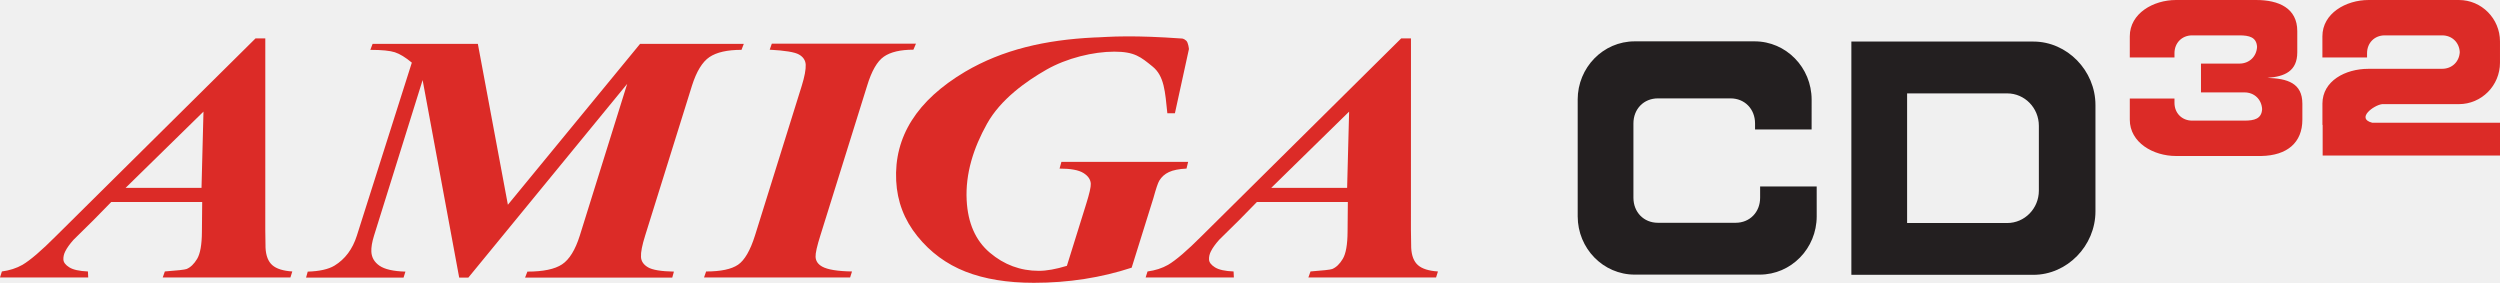
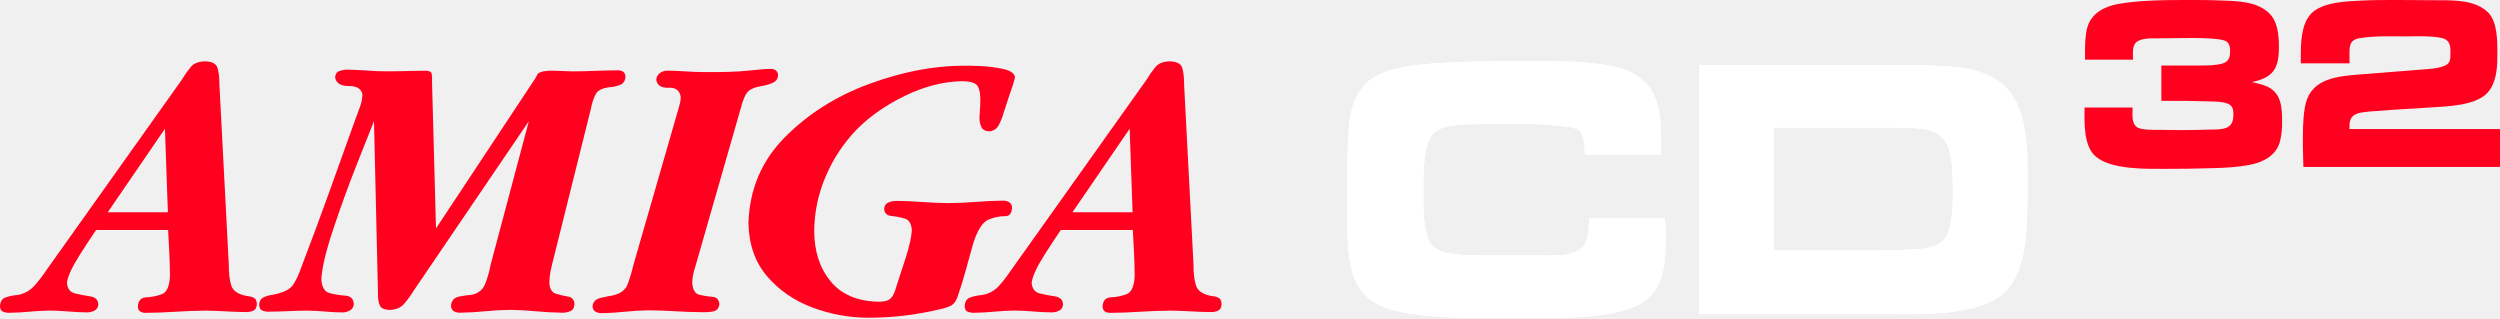
- <svg xmlns="http://www.w3.org/2000/svg" viewBox="0 0 787.828 89.12">
-   <path d="M63.724 63.655H35.06l-5.595 5.708-6.302 6.21c-1.211 1.362-2.088 2.591-2.624 3.691-.42.844-.602 1.688-.563 2.532.045.883.667 1.7 1.87 2.454 1.206.753 3.16 1.185 5.863 1.296l.092 1.891H0l.595-1.89c2.448-.328 4.607-1.029 6.479-2.089 2.487-1.472 6.014-4.495 10.579-9.08l62.864-62.27h3.089l-.007 60.268c.019 3.15.046 5.053.078 5.713.13 2.507.838 4.326 2.134 5.465 1.302 1.145 3.397 1.806 6.302 1.99l-.59 1.89h-40.24l.663-1.89c3.972-.296 6.25-.55 6.832-.766 1.262-.512 2.375-1.586 3.35-3.208.969-1.629 1.474-4.449 1.5-8.477l.09-9.44.006.002zm-.222-4.443l.62-24.04-24.55 24.04h23.93M150.586 13.816l9.465 50.71 41.664-50.71h32.684l-.733 1.891c-4.476 0-7.847.76-10.102 2.285-2.25 1.525-4.09 4.535-5.51 9.038l-14.751 47.226c-.948 3.01-1.39 5.25-1.308 6.714.065 1.354.805 2.447 2.219 3.272 1.414.825 4.135 1.275 8.159 1.348l-.524 1.891h-46.38l.727-1.89c4.986 0 8.628-.76 10.93-2.286 2.298-1.524 4.163-4.542 5.583-9.046l14.935-47.829-50.057 61.055h-2.88L133.18 25.232 117.869 74.26c-.628 2.015-.91 3.704-.845 5.065.092 1.832.956 3.304 2.585 4.424 1.637 1.118 4.352 1.736 8.154 1.846l-.59 1.891H96.449l.525-1.89c3.697-.11 6.497-.734 8.41-1.873 3.37-2.054 5.725-5.208 7.074-9.465l17.322-54.52c-2.002-1.67-3.783-2.755-5.34-3.266-1.551-.503-4.136-.76-7.741-.76l.72-1.89h33.179M242.558 15.66l.66-1.892h45.426l-.798 1.891c-4.117 0-7.225.734-9.323 2.2-2.101 1.46-3.854 4.515-5.268 9.172l-14.726 47.15c-1.067 3.37-1.571 5.621-1.518 6.753.066 1.321.759 2.343 2.076 3.076 1.694.95 4.828 1.466 9.407 1.538l-.595 1.891h-46.036l.66-1.89c4.62 0 7.965-.708 10.044-2.114 2.074-1.408 3.868-4.496 5.366-9.256l14.726-47.15c.903-2.932 1.315-5.145 1.243-6.649-.071-1.349-.766-2.415-2.081-3.18-1.316-.773-4.411-1.282-9.264-1.539M424.743 63.655h-28.655l-5.595 5.708-6.302 6.21c-1.211 1.362-2.09 2.591-2.63 3.691-.413.844-.603 1.688-.557 2.532.045.883.667 1.7 1.872 2.454 1.203.753 3.153 1.185 5.863 1.296l.092 1.891H361.03l.59-1.89c2.454-.328 4.612-1.029 6.479-2.089 2.486-1.472 6.019-4.495 10.588-9.08l62.864-62.27h3.089l-.013 60.268c.026 3.15.052 5.053.085 5.713.125 2.507.838 4.326 2.133 5.465 1.297 1.145 3.397 1.806 6.296 1.99l-.588 1.89h-40.24l.668-1.89c3.965-.296 6.249-.55 6.832-.766 1.256-.512 2.375-1.586 3.343-3.208.976-1.629 1.473-4.449 1.506-8.477l.085-9.44-.004.002zm-.222-4.443l.628-24.04-24.551 24.04h23.923M373.815 12.811c.668.616.856 2.644.856 2.644l-4.418 20.23h-2.388c-.706-6.82-.955-11.728-4.665-14.727-3.704-2.998-5.621-4.679-12.045-4.679-6.616 0-14.977 2.016-21.41 5.688-6.425 3.671-14.4 9.331-18.68 16.98-4.272 7.648-6.858 15.688-6.44 24.114.367 7.23 2.802 12.757 7.304 16.568 4.5 3.815 9.65 5.72 15.446 5.72 2.448 0 5.393-.525 8.837-1.578l6.065-19.45c1.027-3.266 1.512-5.399 1.466-6.413-.071-1.342-.844-2.474-2.33-3.397-1.491-.922-3.991-1.386-7.511-1.386l.575-2.107h39.938l-.511 2.107c-2.37.118-4.215.478-5.536 1.1-1.315.613-2.337 1.523-3.05 2.721-.426.707-1.04 2.546-1.852 5.497l-6.845 21.912c-9.675 3.175-19.944 4.764-30.808 4.764-8.385 0-15.563-1.178-21.561-3.527-5.993-2.355-11.057-6.079-15.17-11.182-4.121-5.105-6.34-10.914-6.667-17.43-.693-13.897 6.544-25.356 21.71-34.369 11.887-6.989 25.289-10.043 40.668-10.797 1.459 0 5.223-.353 10.47-.353 4.457 0 9.616.143 17.088.674 0 0 .642-.078 1.459.681" fill="#dc2b27" />
-   <path d="M497.18 31.406v36.755c0 10.144 8.05 18.378 17.968 18.378h39.385c9.918 0 17.967-8.23 17.967-18.378l-.005-9.39H554.67v3.534c0 4.562-3.265 7.9-7.721 7.9h-24.492c-4.451 0-7.715-3.337-7.715-7.9V38.902c0-4.562 3.263-7.899 7.715-7.899h22.892c4.456 0 7.722 3.337 7.722 7.9v1.903h17.825l.006-9.398c0-10.144-8.05-18.378-17.967-18.378H515.14c-9.918 0-17.967 8.232-17.967 18.378M600.989 70.272V29.43h31.545c5.51 0 9.976 4.573 9.976 10.22v20.42c0 5.634-4.47 10.211-9.976 10.211h-31.545v-.008zm-17.565 16.334h57.353c10.638 0 19.567-9.139 19.567-20.01v-33.49c0-10.872-8.93-20.01-19.567-20.01h-57.353v73.51" fill="#231f20" />
-   <path d="M746.31 21.69c-7.153 0-14.441 3.775-14.441 10.99v6.674l.072.006v9.65h55.887V38.674h-40.273c-5.19-1.322.498-5.55 3.136-5.857h24.182c7.153 0 12.95-5.858 12.95-13.067v-6.682c0-7.212-5.797-13.067-12.95-13.067H746.41c-7.153 0-14.55 4.22-14.55 11.442v6.675h14.072v-1.355c0-3.239 2.355-5.616 5.569-5.616h18.093c3.095 0 5.393 2.206 5.555 5.27-.163 3.055-2.461 5.26-5.555 5.26l-23.295.007M714.564 24.537c5.41-.406 9.38-2.094 9.38-8.056v-6.68c0-7.213-5.803-9.8-12.95-9.8h-25.28c-7.144 0-14.55 4.22-14.55 11.441v6.675h14.082v-1.355c0-3.239 2.35-5.616 5.563-5.616h14.9c3.097 0 5.395.576 5.559 3.633-.163 3.062-2.462 5.26-5.558 5.26l-12.112.008v9.072h13.712c3.096 0 5.39 2.205 5.554 5.268-.163 3.056-2.458 3.625-5.554 3.625h-16.501c-3.213 0-5.563-2.37-5.563-5.609v-1.36h-14.08v6.681c0 7.212 7.403 11.434 14.55 11.434h26.88c8.159-.144 12.95-4.22 12.95-11.434V32.68c0-6.539-4.763-7.932-10.973-8.134" fill="#dc2b27" />
+ <svg xmlns="http://www.w3.org/2000/svg" id="Layer_1" data-name="Layer 1" viewBox="0 0 3839 488.336">
+   <path d="M2299.2,488c-50.4,0-102.6.6-151.9-9.7-39.5-8.6-64.8-28.7-72.8-69.3-7.5-37.3-5.7-77.4-5.7-115.2,0-22.9,0-45.8,1.2-68.2,1.1-35,1.7-72.8,28.7-98,9.2-8.6,20.1-14.3,32.1-18.3,50.4-16.6,158.8-14.9,212.1-14.9,43.6,0,88.3-1.2,131.2,6.9,17.2,3.4,32.7,9.2,46.4,20.1,30.4,23.5,30.4,68.8,30.4,103.2,0,4-.6,8.6-.6,12.6H2434c-.6-10.3-.6-29.2-8.6-36.1-5.2-4.6-14.3-6.3-21.2-6.9-31-4-63.6-4-94.6-4-16.6,0-32.7,0-49.3.6-17.2.6-41.8.6-56.2,11.5-20.1,15.5-18.3,68.8-18.3,91.1,0,20.6-2.3,72.8,17.2,87.1a53.767,53.767,0,0,0,24.6,9.2c24.6,3.4,51.6,2.9,76.8,2.9h59c21.2,0,62.5,3.4,72.2-21.2,4-10.3,4.6-25.2,4.6-36.1h116.3c.6,9.2,1.1,18.9,1.1,28.1,0,32.7-.6,71.6-26.9,95.1-35.5,32.1-137,29.8-182.3,29.8H2299.2V488Z" transform="translate(-0.00005 0)" style="fill:#fff" />
+   <path d="M3111.2,360.2c-2.3,30.9-10.9,68.2-34.4,90C3037.2,486.3,2945.6,482.3,2895.7,482.3h-286.6V100h284.8c21.8,0,43.6,0,65.3.6,59.6,1.2,121.5,6.3,143.3,71.6,12,36.1,10.9,76.2,10.9,113.5C3113.5,310.3,3112.9,335.5,3111.2,360.2ZM2891.7,195.7h-167.9V384.8H2886c13.8,0,26.9-.6,40.7-1.1,16-.6,41.8-1.1,55-12,17.8-14.9,17.2-57.9,17.2-79.1C2998.9,195.7,2981.7,195.7,2891.7,195.7Z" transform="translate(-0.00005 0)" style="fill:#fff" />
+   <path d="M3501.4,216.1c-5.3,22-24.7,32.6-45.6,36.8-19,3.8-38.7,4.9-58.1,5.3-24.3.8-48.2,1.1-72.5,1.1-29.6,0-83.9,1.5-107.5-19.4-18.6-16.7-16.7-52-16.7-74.8h73.7v4.6c0,8.4-1.1,19,6.1,25.1,6.5,5.3,27.3,4.6,35.3,4.6,11.8,0,23.9.4,35.7.4,13.7,0,27.3-.4,41-.8,19.4-.4,36.8.8,36.8-22.4,0-4.2,0-9.5-2.7-12.9-5.3-8.3-25.8-7.6-34.2-8-24.7-.8-49-1.1-73.7-.8V100.6h58.5c10.6,0,23.5,0,34.2-2.7,10.6-2.7,12.9-9.5,12.9-19.7,0-5.3-.8-10.2-4.9-14-8-7.2-61.9-5.7-73.3-5.7-11.8,0-23.5.4-35.3.4-9.1,0-23.5-.4-30.8,6.1-6.5,5.7-4.9,18.6-4.9,26.6h-73.6V78.2c0-11.8.4-24.3,3.4-35.7,6.1-22.4,26.6-32.6,47.8-36.5,34.7-6,74.9-6,110.2-6,16,0,31.5,0,47.5.8,24.7.8,55.1,1.1,74,19.7,13.3,12.9,14.8,34.5,14.8,52,0,32.7-8.7,46.7-41.4,53.5,6.8,1.9,14,3,20.5,5.7,24.7,9.5,25.8,32.3,25.8,55.4A118.617,118.617,0,0,1,3501.4,216.1Z" transform="translate(-0.00005 0)" style="fill:#ff001f" />
+   <path d="M3537.1,256.3c0-9.9-.8-20.1-.8-30,0-20.5-.4-41,3-61.1,6.8-42.1,43.3-47.5,79.7-50.5l95.7-7.6c12.2-1.1,25.4-1.1,37.2-5.3,11-3.8,11-10.2,11-20.9,0-7.2,0-15.2-6.5-19.7-9.5-7.2-50.5-5.3-61.5-5.3C3671.7,55.9,3646.7,54.8,3623.5,58.6c-17.5,2.7-15.6,15.2-15.6,30.4v8.3h-74.8V87c0-20.9.4-49.7,15.9-66.1,17.5-18.2,56.2-19,79.4-20.1,16.3-.8,32.7-.8,49-.8h7.2l62.7.4c24.3,0,55.4.4,73.7,19,14,14.4,14,43.3,14,61.9,0,19-.4,39.1-11,55.8-14,22.4-53.9,25.4-77.5,27-18.2,1.1-36.1,2.3-54.3,3.4-14.4.8-28.9,1.9-43.3,3-6.5.4-22.8,1.5-28.9,3.8-12.2,4.6-12.2,12.9-12.2,23.9H3839v58.1Z" transform="translate(-0.00005 0)" style="fill:#ff001f" />
+   <path d="M2440.1,335c0,10.9-.6,25.8-4.6,36.1-9.7,24.6-51,21.2-72.2,21.2h-59c-25.2,0-52.2.6-76.8-2.9a52.267,52.267,0,0,1-24.6-9.2c-19.5-14.3-17.2-66.5-17.2-87.1,0-22.3-1.7-75.6,18.3-91.1,14.3-10.9,39-10.9,56.2-11.5,16.6-.6,32.7-.6,49.3-.6,31,0,63.6,0,94.6,4,6.9.6,16,2.3,21.2,6.9,8,6.9,8,25.8,8.6,36.1H2550.2c0-4,.6-8.6.6-12.6,0-34.4,0-79.7-30.4-103.2-13.8-10.9-29.2-16.6-46.4-20.1-43-8-87.7-6.9-131.2-6.9-53.3,0-161.6-1.7-212.1,14.9-12,4-22.9,9.7-32.1,18.3-26.9,25.2-27.5,63-28.7,98-1.2,22.4-1.2,45.3-1.2,68.2,0,37.8-1.7,77.9,5.7,115.2,8,40.7,33.2,60.8,72.8,69.3,49.3,10.3,101.4,9.7,151.9,9.7h49.3c45.3,0,146.7,2.3,182.3-29.8,26.4-23.5,26.9-62.5,26.9-95.1,0-9.2-.6-18.9-1.1-28.1h-116.4v.3Zm662.5-162.8c-21.8-65.3-83.7-70.5-143.3-71.6-21.8-.6-43.6-.6-65.3-.6H2609.2V482.3h286.6c49.9,0,141.6,4,181.1-32.1,23.5-21.8,32.1-59,34.4-90,1.7-24.6,2.3-49.9,2.3-74.5C3113.5,248.4,3114.6,208.3,3102.6,172.2ZM2981.7,371.7c-13.2,10.9-39,11.5-55,12-13.8.6-26.9,1.1-40.7,1.1h-162.2V195.7H2891.7c90,0,107.2,0,107.2,96.9C2998.9,313.8,2999.5,356.7,2981.7,371.7Z" transform="translate(-0.00005 0)" style="fill:#fff" />
+   <path d="M2299.2,488c-50.4,0-102.6.6-151.9-9.7-39.5-8.6-64.8-28.7-72.8-69.3-7.5-37.3-5.7-77.4-5.7-115.2,0-22.9,0-45.8,1.2-68.2,1.1-35,1.7-72.8,28.7-98,9.2-8.6,20.1-14.3,32.1-18.3,50.4-16.6,158.8-14.9,212.1-14.9,43.6,0,88.3-1.2,131.2,6.9,17.2,3.4,32.7,9.2,46.4,20.1,30.4,23.5,30.4,68.8,30.4,103.2,0,4-.6,8.6-.6,12.6H2434c-.6-10.3-.6-29.2-8.6-36.1-5.2-4.6-14.3-6.3-21.2-6.9-31-4-63.6-4-94.6-4-16.6,0-32.7,0-49.3.6-17.2.6-41.8.6-56.2,11.5-20.1,15.5-18.3,68.8-18.3,91.1,0,20.6-2.3,72.8,17.2,87.1a53.767,53.767,0,0,0,24.6,9.2c24.6,3.4,51.6,2.9,76.8,2.9h59c21.2,0,62.5,3.4,72.2-21.2,4-10.3,4.6-25.2,4.6-36.1h116.3c.6,9.2,1.1,18.9,1.1,28.1,0,32.7-.6,71.6-26.9,95.1-35.5,32.1-137,29.8-182.3,29.8H2299.2V488Z" transform="translate(-0.00005 0)" style="fill:#fff" />
+   <path d="M3111.2,360.2c-2.3,30.9-10.9,68.2-34.4,90C3037.2,486.3,2945.6,482.3,2895.7,482.3h-286.6V100h284.8c21.8,0,43.6,0,65.3.6,59.6,1.2,121.5,6.3,143.3,71.6,12,36.1,10.9,76.2,10.9,113.5C3113.5,310.3,3112.9,335.5,3111.2,360.2ZM2891.7,195.7h-167.9V384.8H2886c13.8,0,26.9-.6,40.7-1.1,16-.6,41.8-1.1,55-12,17.8-14.9,17.2-57.9,17.2-79.1C2998.9,195.7,2981.7,195.7,2891.7,195.7Z" transform="translate(-0.00005 0)" style="fill:#fff" />
+   <path id="path6187" d="M394.4,467c-.1-4.6-1.3-7.6-3.8-9.2a22.307,22.307,0,0,0-10-3c-14.2-2.3-22.7-7.8-25.4-16.3s-4-19.5-3.9-32.9l-14.4-276c.1-9.9-.9-18.3-2.8-25s-8.3-10.2-19.4-10.4c-10,.3-17.3,3.2-21.9,8.8a168.077,168.077,0,0,0-14,20l-177,248.9-29.9,42a209.255,209.255,0,0,1-19.2,25,44.367,44.367,0,0,1-26.7,14.2,69.831,69.831,0,0,0-17.4,3.6c-5.4,1.9-8.3,6.4-8.6,13.6.2,4.3,1.6,7.1,4.5,8.3a23.674,23.674,0,0,0,9.9,1.7c10.2-.1,20.6-.7,31-1.7s20.9-1.5,31.5-1.7c9.4.1,18.8.6,28.2,1.4s18.8,1.3,28.2,1.4a24.158,24.158,0,0,0,12-2.8q5.4-2.85,5.7-9.9c-.6-6.8-4.8-10.8-12.5-11.9s-15.4-2.6-23.2-4.5c-7.7-1.9-11.9-7.5-12.5-16.7q2.1-14.85,19.5-42.2,17.4-27.45,25.3-38.5H258.2q.9,17.4,1.8,35.1c.6,11.8.9,23.5,1,35.1-.6,16.2-4.9,25.7-12.8,28.5a79.796,79.796,0,0,1-23.7,4.7c-7.9.3-12.2,4.9-12.8,13.8.1,3.8,1.3,6.4,3.6,7.9a15.474,15.474,0,0,0,8.6,2.1c15.2-.1,30.5-.7,45.9-1.7s30.7-1.5,45.9-1.7c10.2.1,20.5.5,30.7,1.1s20.5,1,30.7,1.1a27.531,27.531,0,0,0,11.9-2.1C392.5,475.4,394.3,472.1,394.4,467ZM257.8,326H165.4l87.9-128.3Z" transform="translate(-0.00005 0)" style="fill:#ff001f" />
+   <path id="path4766" d="M1194.8,115.8a9.738,9.738,0,0,0-3.2-7.5,11.966,11.966,0,0,0-7.8-2.5c-5,0-9.8.3-14.7.7q-7.2.6-14.7,1.5c-12.2,1.3-24.6,2.1-37.1,2.4s-25.1.4-37.5.3c-9.1-.1-18.3-.5-27.4-1.1s-18.3-1-27.4-1.1a19.614,19.614,0,0,0-11.7,3.7,13.095,13.095,0,0,0-5.5,10.7c1.6,8.3,7.8,12.3,18.8,11.8s17.2,4.2,18.8,14.2a52.828,52.828,0,0,1-1,8.6c-.7,2.9-1.4,5.8-2.3,8.6l-69.7,241.7a217.217,217.217,0,0,1-8.9,29.4c-3.3,8.3-10.8,13.8-22.6,16.5-5.4.8-11.7,2.1-19,3.9s-11.3,6-12,12.7c.2,3.8,1.6,6.5,4.4,8.2a18.519,18.519,0,0,0,9.4,2.4c11.9-.2,23.9-.9,36-2.2s24.3-2,36.4-2.2c13,.1,26.1.6,39.3,1.4,13.2.8,26.2,1.3,39.3,1.4a92.063,92.063,0,0,0,18.5-.7c6.9-.9,10.8-4.7,11.4-11.5-.5-7.1-4.1-10.9-10.8-11.3a115.621,115.621,0,0,1-20-3.2c-6.7-1.7-10.2-7.9-10.8-18.7a64.884,64.884,0,0,1,1.7-13.6c1.1-4.6,2.4-9.1,3.8-13.6l69.7-242.8c2.6-10,5.6-17.2,9.1-21.8,3.5-4.5,10.4-7.8,20.7-9.7a74.801,74.801,0,0,0,16.8-4.4c6.2-2.2,9.5-6.3,10-12.2Z" transform="translate(-0.00005 0)" style="fill:#ff001f" />
+   <path id="path4768" d="M1558.6,118.6c-.8-6-6.8-10.2-18.2-12.7a202.527,202.527,0,0,0-35.7-4.5c-12.5-.5-20.9-.7-25.2-.5q-69.3.15-145.1,28.1-75.75,27.9-129.2,81.8-53.4,53.85-55.9,131.7,1.05,49.5,28.6,81.7,27.6,32.25,69.6,48a244.644,244.644,0,0,0,86.5,15.7,472.166,472.166,0,0,0,54.3-3.2,470.921,470.921,0,0,0,53.5-9.5,81.695,81.695,0,0,0,17.2-5.2c4.8-2.1,8.5-6.5,11-13.1,4.9-13.9,9.2-27.9,13.1-42.1,3.8-14.2,7.8-28.4,11.8-42.5q10.05-30.15,23.7-35.4c9.1-3.5,17.3-5.1,24.3-4.9,7.1.2,10.8-4.2,11.2-13.3-.2-3.8-1.6-6.5-4.4-8.2a18.519,18.519,0,0,0-9.4-2.4c-13.8.2-27.7.8-41.6,1.9s-27.9,1.8-42,1.9c-13.3-.1-26.5-.7-39.8-1.7s-26.5-1.5-39.8-1.7a31.329,31.329,0,0,0-12.8,2.4c-4.1,1.7-6.3,5.2-6.6,10.3.5,6.3,4.2,9.7,11,10.4a114.2,114.2,0,0,1,20.5,4c6.8,2,10.5,8,11,18.2-.6,10.4-3.8,24.6-9.6,42.7-5.8,18.1-10.5,32.6-14.2,43.6-2.2,8.5-5,14.5-8.6,18-3.6,3.6-9.9,5.3-19,5.2q-48.6-1.05-73.5-31.5t-25-77.5a215.179,215.179,0,0,1,18-84.2,234.855,234.855,0,0,1,47.8-71.8q29.85-30,73.8-51.3c29.3-14.2,58.1-21.6,86.6-22.3,13.5-.1,21.9,2.5,25,7.9s4.4,14.4,3.8,27c-.1,3.3-.2,6.6-.6,10-.3,3.3-.5,6.6-.6,10a33.469,33.469,0,0,0,2.7,15c2,4.5,6,6.9,12.2,7.1q10.2-.75,15-10.2a91.749,91.749,0,0,0,7.1-18c1.4-4.2,4.5-13.6,9.2-28.1,5.1-14.1,7.7-23.2,8.3-26.8Z" transform="translate(-0.00005 0)" style="fill:#ff001f" />
+   <path id="path4770" d="M1875.8,467c-.1-4.6-1.3-7.6-3.8-9.2a22.307,22.307,0,0,0-10-3c-14.2-2.3-22.7-7.8-25.4-16.3-2.7-8.5-4-19.5-3.9-32.9l-14.4-276c.1-9.9-.9-18.3-2.8-25s-8.3-10.2-19.4-10.4c-10,.3-17.3,3.2-21.9,8.8a168.074,168.074,0,0,0-14,20l-177,248.9-29.9,42a209.266,209.266,0,0,1-19.2,25,44.367,44.367,0,0,1-26.7,14.2,69.832,69.832,0,0,0-17.4,3.6c-5.4,1.9-8.3,6.4-8.6,13.6.2,4.3,1.6,7.1,4.5,8.3a23.386,23.386,0,0,0,9.9,1.7c10.2-.1,20.6-.7,31-1.7,10.5-1,20.9-1.5,31.5-1.7,9.4.1,18.8.6,28.2,1.4,9.4.8,18.8,1.3,28.2,1.4a24.158,24.158,0,0,0,12-2.8q5.4-2.85,5.7-9.9c-.6-6.8-4.8-10.8-12.5-11.9s-15.4-2.6-23.2-4.5c-7.7-1.9-11.9-7.5-12.5-16.7q2.1-14.85,19.5-42.2,17.4-27.45,25.3-38.5h110.6q.9,17.4,1.8,35.1c.6,11.8.9,23.5,1,35.1-.6,16.2-4.9,25.7-12.8,28.5a79.796,79.796,0,0,1-23.7,4.7c-7.9.3-12.2,4.9-12.8,13.8.1,3.8,1.3,6.4,3.6,7.9a15.473,15.473,0,0,0,8.6,2.1c15.2-.1,30.5-.7,45.9-1.7s30.7-1.5,45.9-1.7c10.2.1,20.5.5,30.7,1.1s20.5,1,30.7,1.1a27.531,27.531,0,0,0,11.9-2.1c3.5-1.7,5.2-5,5.4-10.1ZM1739.2,326h-92.4l87.9-128.3Z" transform="translate(-0.00005 0)" style="fill:#ff001f" />
+   <path id="path4764" d="M960.4,118c-.1-3.6-1.2-6.1-3.3-7.7s-4.9-2.3-8.3-2.3c-11.6.1-23.3.3-35.1.8s-23.5.8-35.1.8c-6.2-.3-15.4-.7-27.7-1-12.3-.4-20.6,1.1-24.8,4.4a28.511,28.511,0,0,0-2.2,3.9,36.08,36.08,0,0,1-2.2,3.9l-152.2,230-6.1-226.2a43.098,43.098,0,0,0-.5-11.1c-.6-3.1-3.4-4.8-8.4-4.9-12.7.1-25.6.3-38.4.7-12.9.4-25.7.3-38.4-.1-7.2-.3-14.4-.8-21.5-1.3s-14.2-.8-21.1-.9a38.958,38.958,0,0,0-13.6,1.9q-6.45,2.25-6.9,10.2c1.8,8.8,8.8,13.1,21,13,12.3-.1,19.3,4.2,21,13a61.693,61.693,0,0,1-3.8,18.9c-2.3,6.5-4.6,12.5-6.7,18.1q-20.25,56.1-40.3,112.2-20.1,56.1-41.5,111.8c-5.4,15.8-10.7,26.9-15.8,33.3-5.2,6.3-16.1,10.9-32.8,13.8a35.139,35.139,0,0,0-12.2,4.1c-3.5,2.1-5.3,5.7-5.5,10.8.2,4.6,1.8,7.5,4.8,8.8a23.919,23.919,0,0,0,10.6,1.7c9.7-.1,19.5-.3,29.3-.8s19.6-.8,29.3-.8c9.1.1,18.1.6,27,1.4s17.8,1.3,26.6,1.4a23.935,23.935,0,0,0,11.8-3.1c3.7-2.1,5.7-5.5,5.9-10.2-.6-7.8-4.9-11.9-12.9-12.5a125.073,125.073,0,0,1-24-3.9q-12-3-12.9-21.3,1.2-26.1,18.5-77.7,17.25-51.6,36.4-99.9,19.2-48.45,25.9-65.2l6.1,263.3c-.2,8.1.7,14.6,2.6,19.3,1.9,4.7,7.3,7.2,16.2,7.3,9.1-.4,16.3-3.5,21.5-9.5a147.916,147.916,0,0,0,14.4-19.8l177-260.5-58.6,220.1a172.557,172.557,0,0,1-8,28.6c-3.5,9.6-10.5,15.6-20.8,17.8a155.46,155.46,0,0,0-20,2.9c-7.4,1.5-11.4,6.1-12.1,13.7.1,4.1,1.5,7,4.2,8.6a16.759,16.759,0,0,0,9.6,2.4c12.7-.2,25.6-.9,38.4-2.2,12.9-1.3,25.7-2,38.4-2.2,13.3.2,26.5.9,39.8,2.2s26.5,2,39.8,2.2a29.656,29.656,0,0,0,13.2-2.5c3.9-1.8,5.9-5.4,6.2-10.8-.5-6.7-3.8-10.5-10-11.5a139.192,139.192,0,0,1-18.6-4.4c-6.2-1.9-9.6-7.5-10-16.7a103.115,103.115,0,0,1,2.4-20.4c1.5-6.9,3.1-13.6,4.8-20l56.4-226.2c2-9.9,4.5-17.7,7.7-23.3,3.1-5.6,10-9.1,20.5-10.4a54.658,54.658,0,0,0,16.4-3.5C957.2,128.6,960,124.4,960.4,118Z" transform="translate(-0.00005 0)" style="fill:#ff001f" />
</svg>
